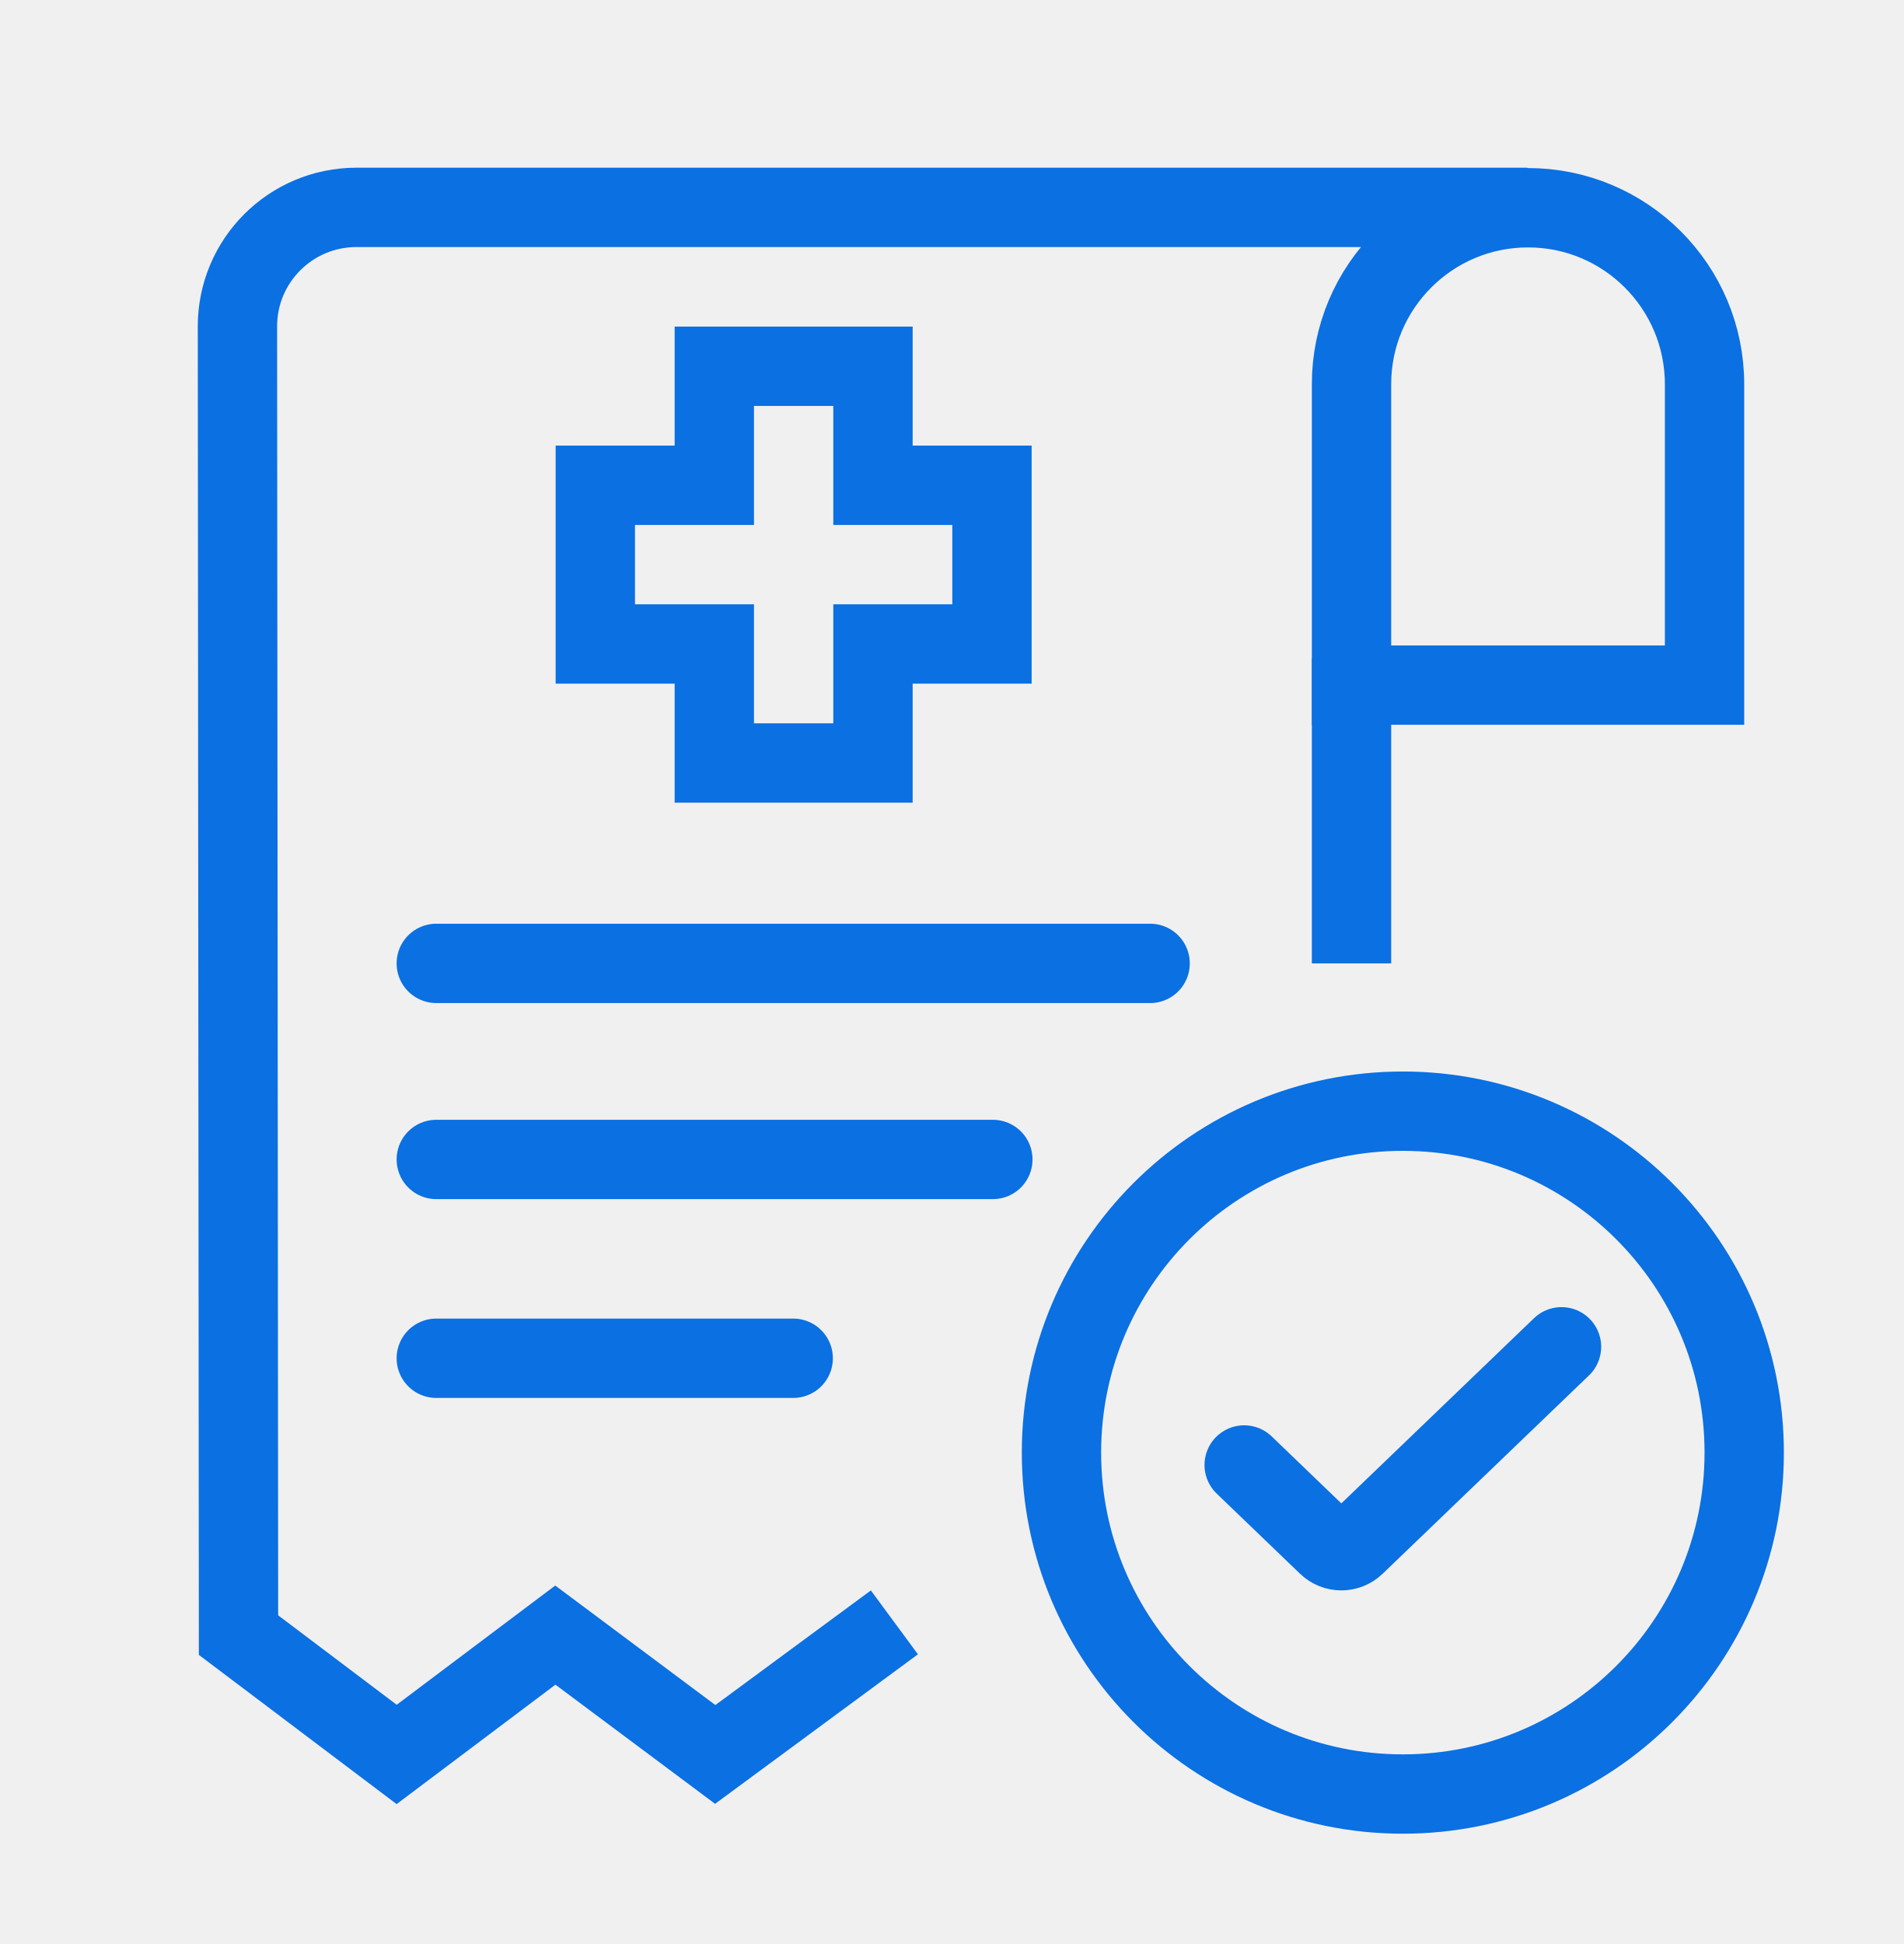
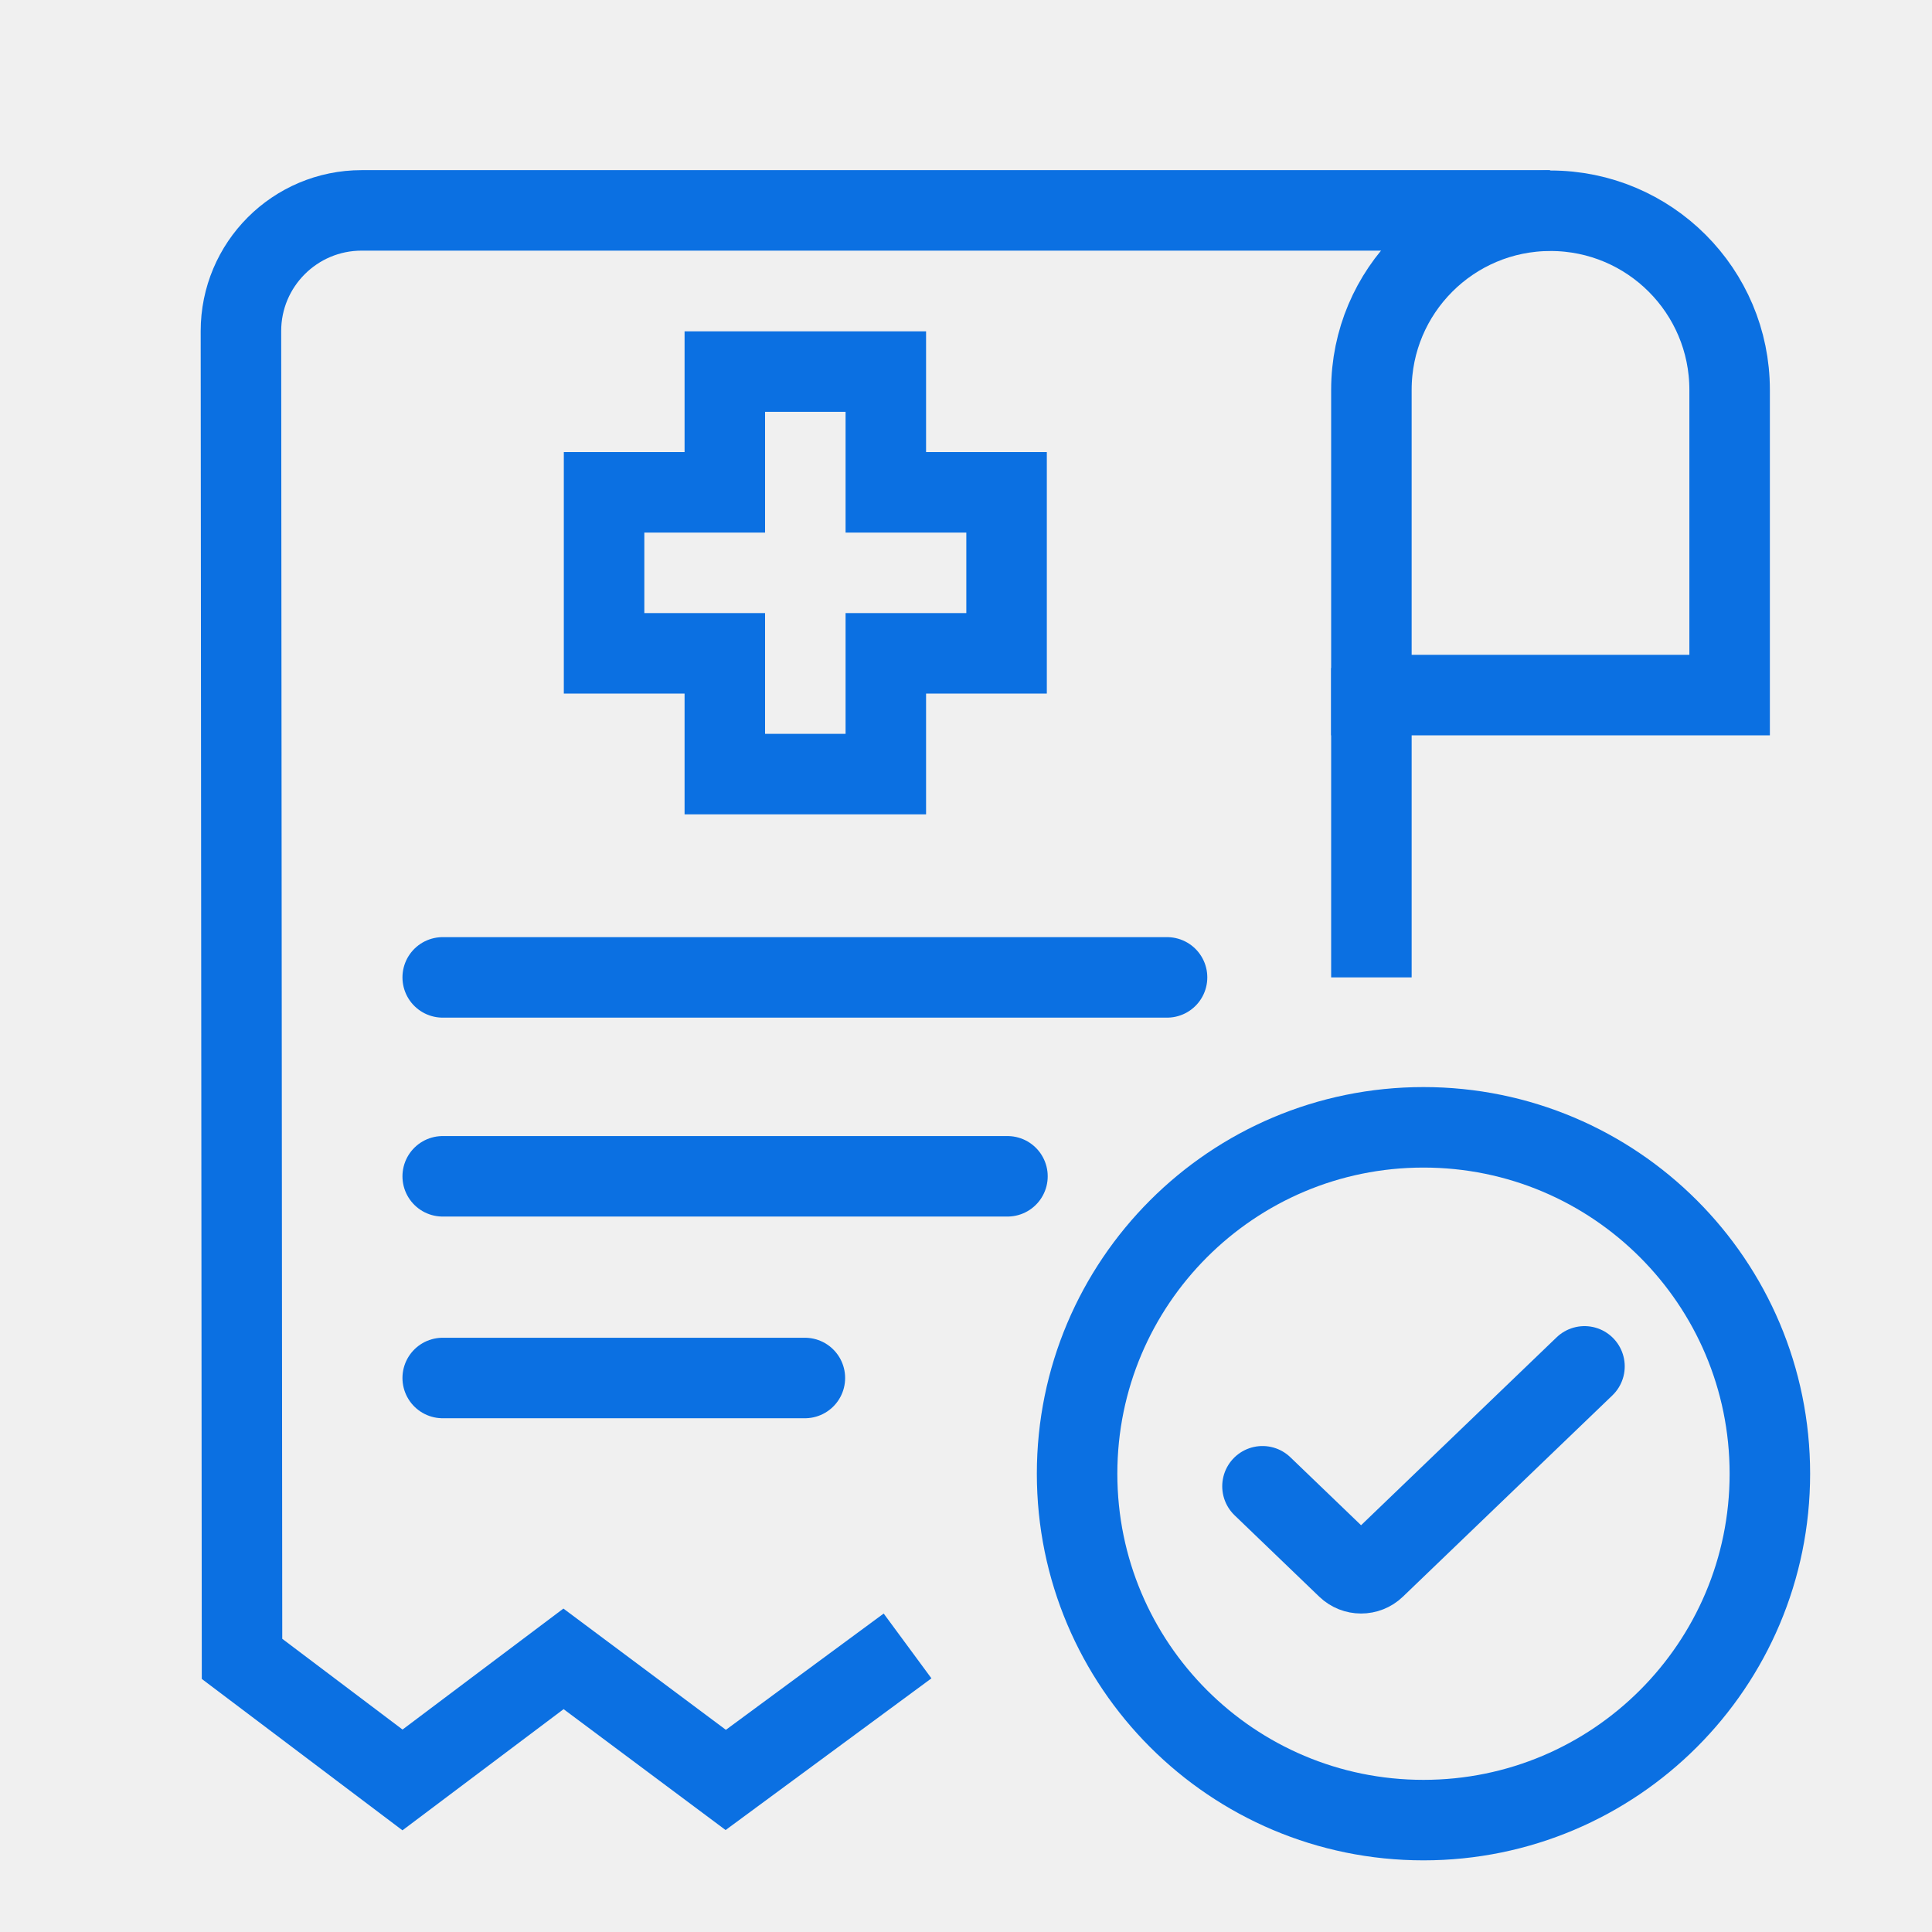
- <svg xmlns="http://www.w3.org/2000/svg" width="48" height="49" viewBox="0 0 48 49" fill="none">
+ <svg xmlns="http://www.w3.org/2000/svg" width="48" height="48" viewBox="0 0 48 48" fill="none">
  <path d="M34.072 9.686C34.072 7.229 36.064 5.236 38.522 5.236C40.98 5.236 42.972 7.229 42.972 9.686V17.269H34.072V9.686Z" stroke="#0B70E2" stroke-width="2" />
  <path d="M38.51 5.227L8.986 5.227C7.328 5.227 5.984 6.571 5.986 8.229L6.013 41.214L10 44.222L14 41.214L18.031 44.222L22.548 40.893" stroke="#0B70E2" stroke-width="2" />
  <path d="M31.366 36.926L33.469 38.948C33.663 39.134 33.969 39.134 34.162 38.948L39.366 33.947" stroke="#0B70E2" stroke-width="2" stroke-linecap="round" />
  <circle cx="35.366" cy="36.614" r="8.606" stroke="#0B70E2" stroke-width="2" />
  <path d="M34.072 16.596L34.072 24.283" stroke="#0B70E2" stroke-width="2" />
  <path d="M10.999 24.283L28.995 24.283" stroke="#0B70E2" stroke-width="2" stroke-linecap="round" />
  <path d="M10.999 29.225L25.03 29.225" stroke="#0B70E2" stroke-width="2" stroke-linecap="round" />
  <path d="M10.999 34.236L19.997 34.236" stroke="#0B70E2" stroke-width="2" stroke-linecap="round" />
  <mask id="path-9-inside-1_5743_22855" fill="white">
    <path fill-rule="evenodd" clip-rule="evenodd" d="M23.008 8.232H17.008V11.232H14.008V17.232H17.008V20.232H23.008V17.232H26.008V11.232H23.008V8.232Z" />
  </mask>
  <path d="M17.008 8.232V6.232H15.008V8.232H17.008ZM23.008 8.232H25.008V6.232H23.008V8.232ZM17.008 11.232V13.232H19.008V11.232H17.008ZM14.008 11.232V9.232H12.008V11.232H14.008ZM14.008 17.232H12.008V19.232H14.008V17.232ZM17.008 17.232H19.008V15.232H17.008V17.232ZM17.008 20.232H15.008V22.232H17.008V20.232ZM23.008 20.232V22.232H25.008V20.232H23.008ZM23.008 17.232V15.232H21.008V17.232H23.008ZM26.008 17.232V19.232H28.008V17.232H26.008ZM26.008 11.232H28.008V9.232H26.008V11.232ZM23.008 11.232H21.008V13.232H23.008V11.232ZM17.008 10.232H23.008V6.232H17.008V10.232ZM19.008 11.232V8.232H15.008V11.232H19.008ZM14.008 13.232H17.008V9.232H14.008V13.232ZM16.008 17.232V11.232H12.008V17.232H16.008ZM17.008 15.232H14.008V19.232H17.008V15.232ZM19.008 20.232V17.232H15.008V20.232H19.008ZM23.008 18.232H17.008V22.232H23.008V18.232ZM21.008 17.232V20.232H25.008V17.232H21.008ZM26.008 15.232H23.008V19.232H26.008V15.232ZM24.008 11.232V17.232H28.008V11.232H24.008ZM23.008 13.232H26.008V9.232H23.008V13.232ZM21.008 8.232V11.232H25.008V8.232H21.008Z" fill="#0B70E2" mask="url(#path-9-inside-1_5743_22855)" />
</svg>
